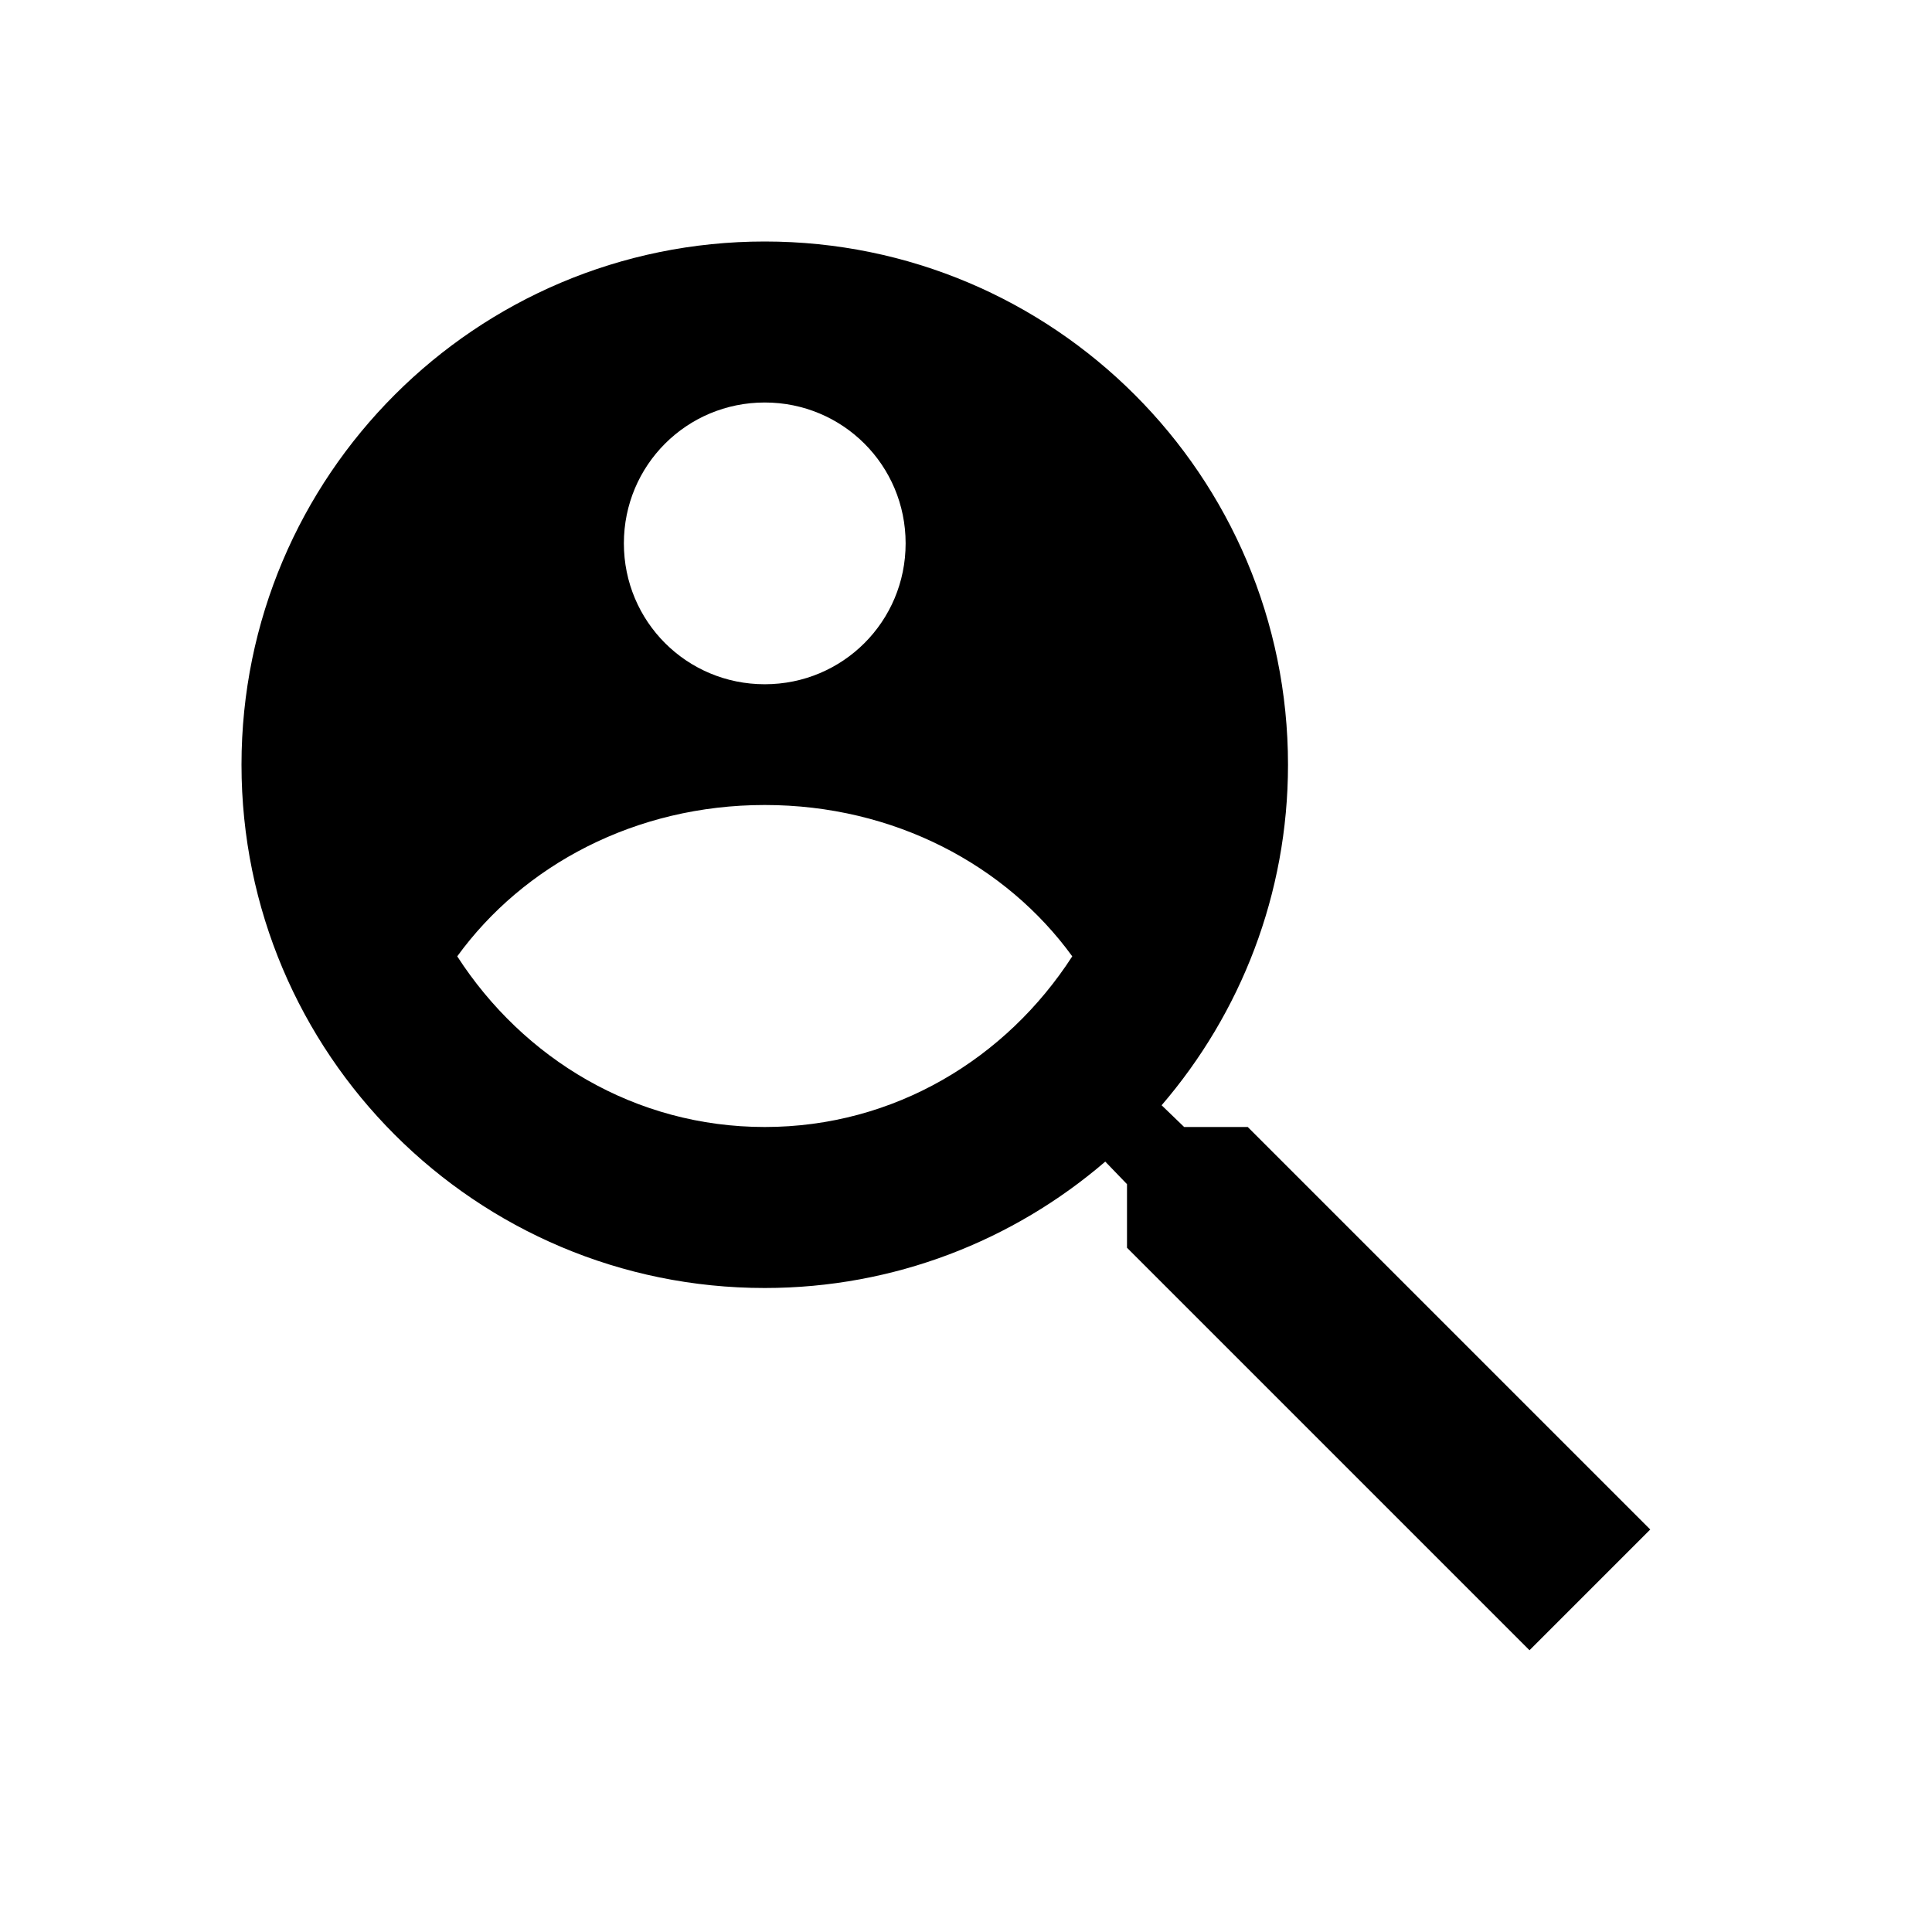
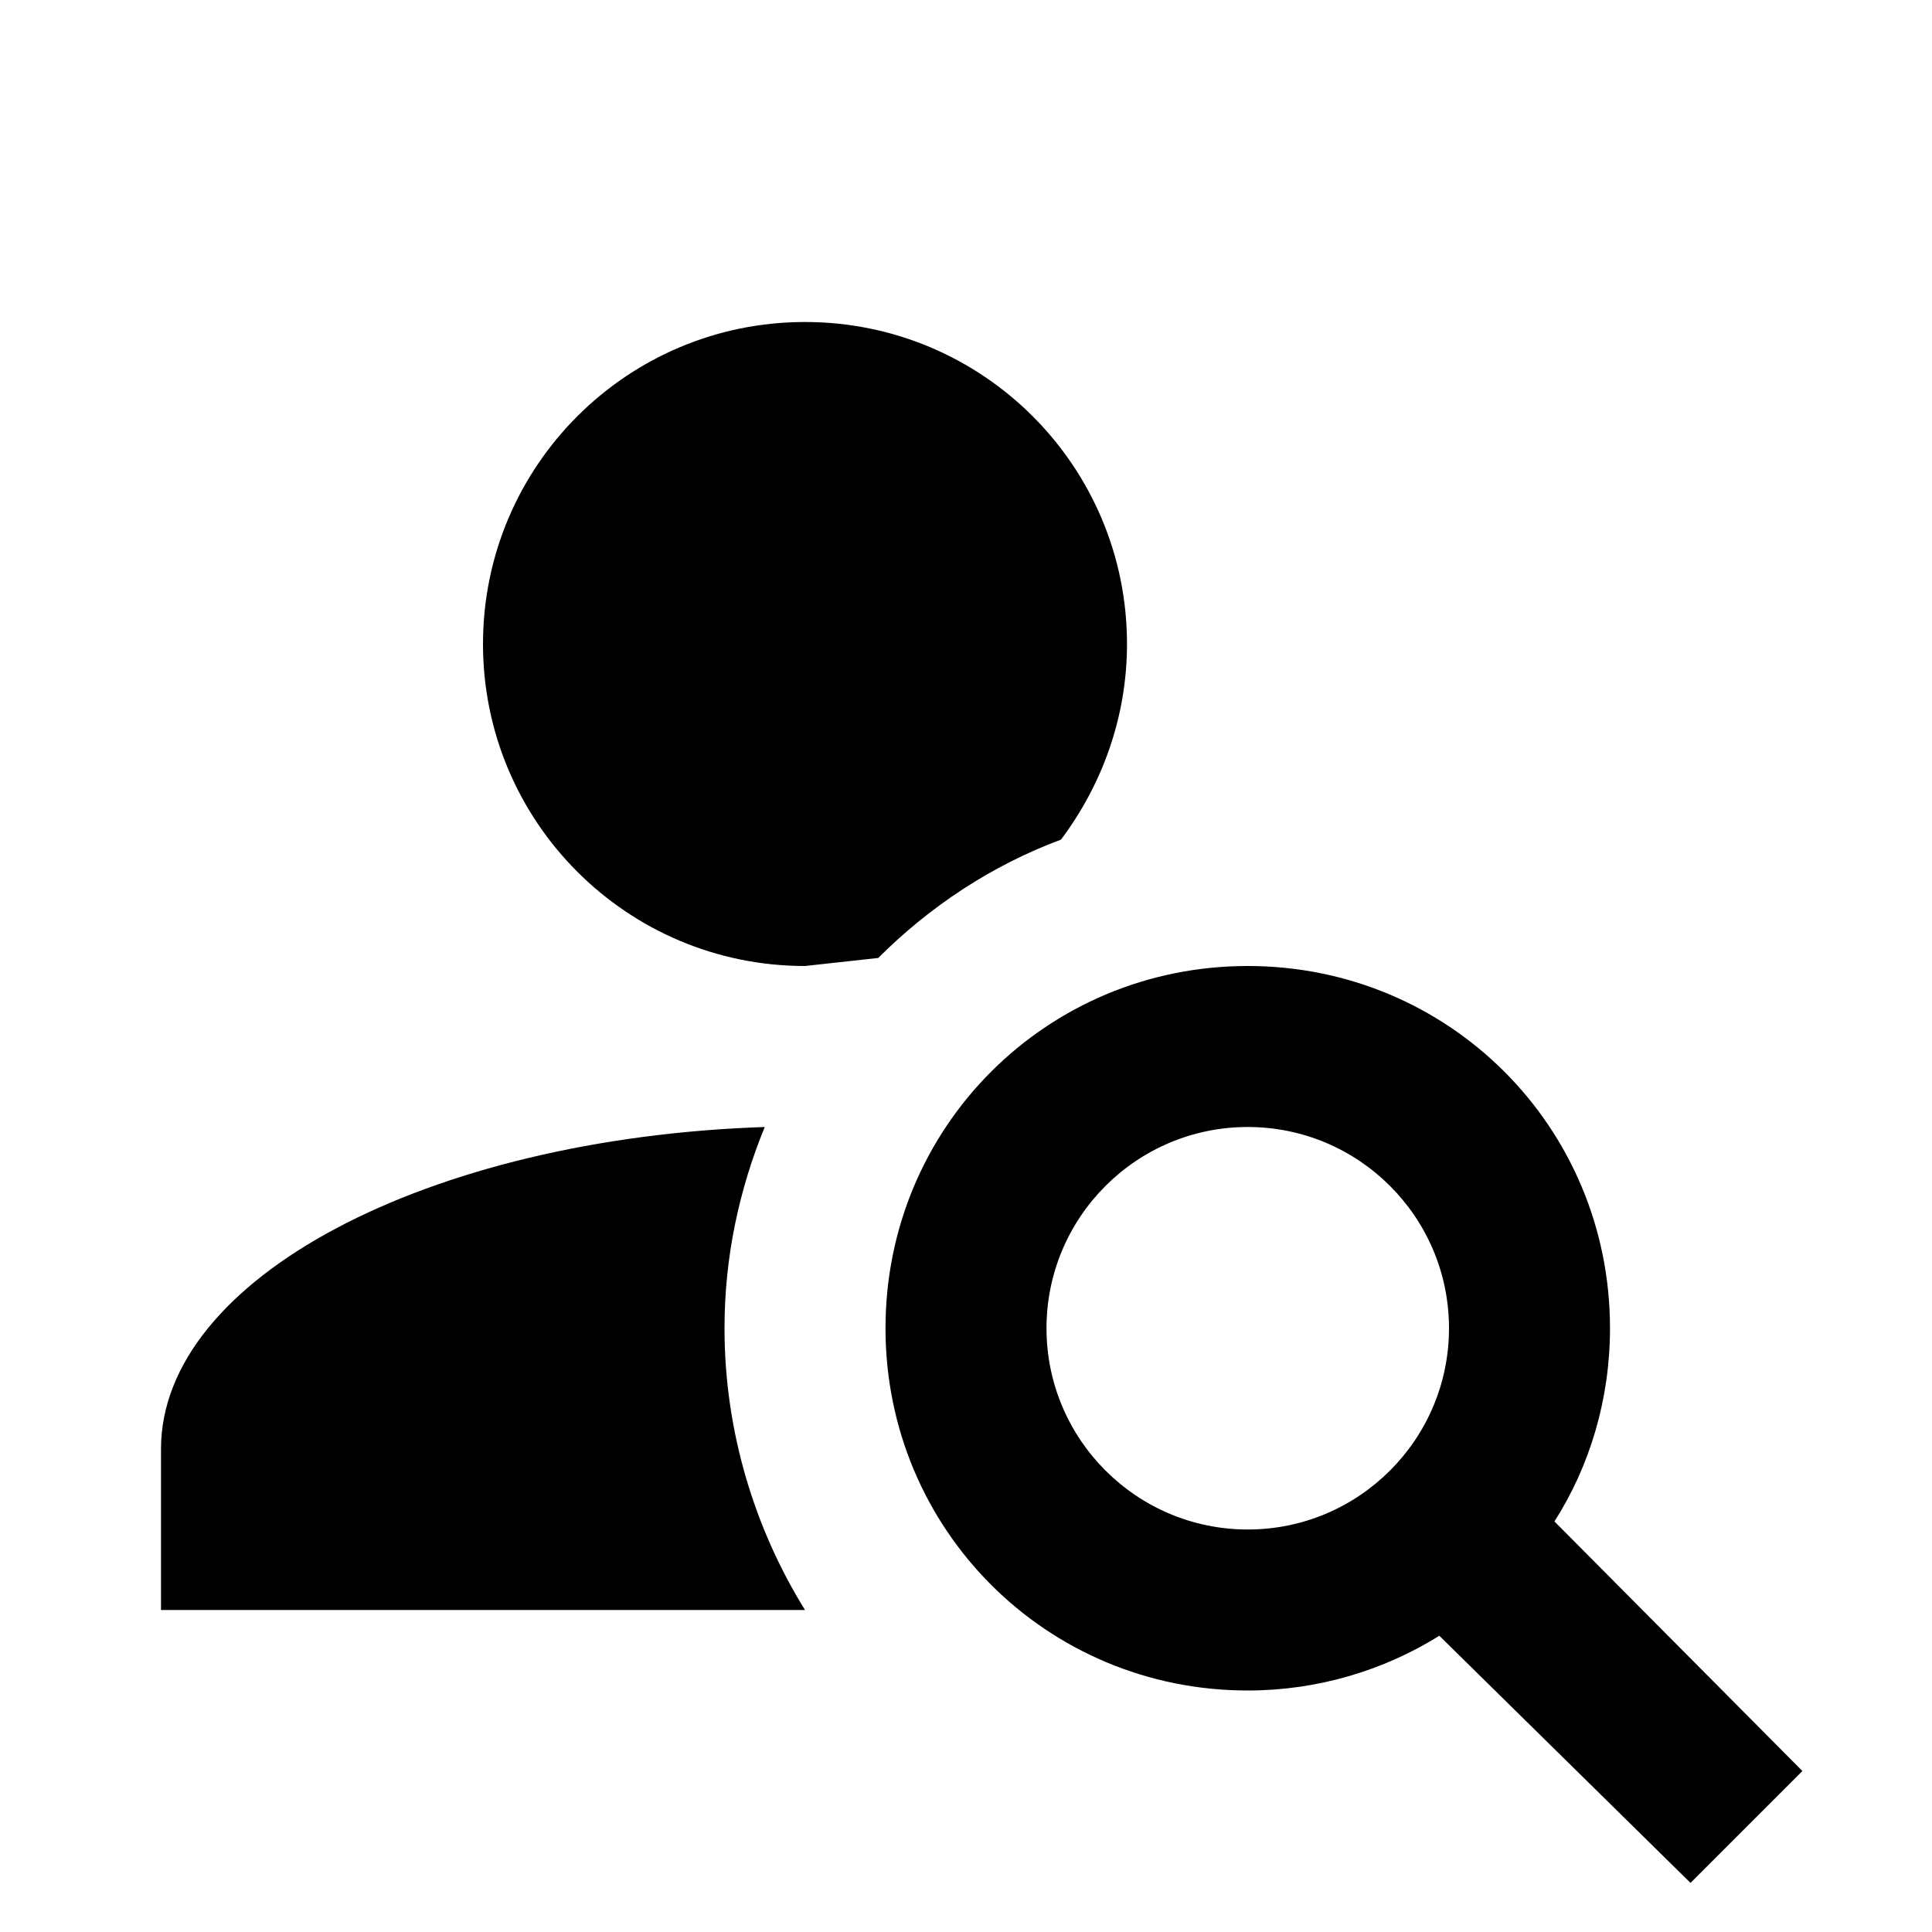
<svg xmlns="http://www.w3.org/2000/svg" version="1.1" width="24" height="24" viewBox="0 0 24 24">
-   <path d="M9.5,3C13.09,3 16,5.91 16,9.5C16,11.11 15.41,12.59 14.43,13.73L14.71,14H15.5L20.5,19L19,20.5L14,15.5V14.71L13.73,14.43C12.59,15.41 11.11,16 9.5,16C5.91,16 3,13.09 3,9.5C3,5.91 5.91,3 9.5,3M9.5,14C11.11,14 12.5,13.15 13.32,11.88C12.5,10.75 11.11,10 9.5,10C7.89,10 6.5,10.75 5.68,11.88C6.5,13.15 7.89,14 9.5,14M9.5,5C8.53,5 7.75,5.78 7.75,6.75C7.75,7.72 8.53,8.5 9.5,8.5C10.47,8.5 11.25,7.72 11.25,6.75C11.25,5.78 10.47,5 9.5,5Z" />
+   <path d="M15.5,12C18,12 20,14 20,16.5C20,17.38 19.75,18.21 19.31,18.9L22.39,22L21,23.39L17.88,20.32C17.19,20.75 16.37,21 15.5,21C13,21 11,19 11,16.5C11,14 13,12 15.5,12M15.5,14C14.12,14 13,15.12 13,16.5C13,17.88 14.12,19 15.5,19C16.88,19 18,17.88 18,16.5C18,15.12 16.88,14 15.5,14M10,4C12.21,4 14,5.79 14,8C14,8.91 13.69,9.75 13.18,10.43C12.32,10.75 11.55,11.26 10.91,11.9L10,12C7.79,12 6,10.21 6,8C6,5.79 7.79,4 10,4M2,20V18C2,15.88 5.31,14.14 9.5,14C9.18,14.78 9,15.62 9,16.5C9,17.79 9.38,19 10,20H2Z" />
</svg>
